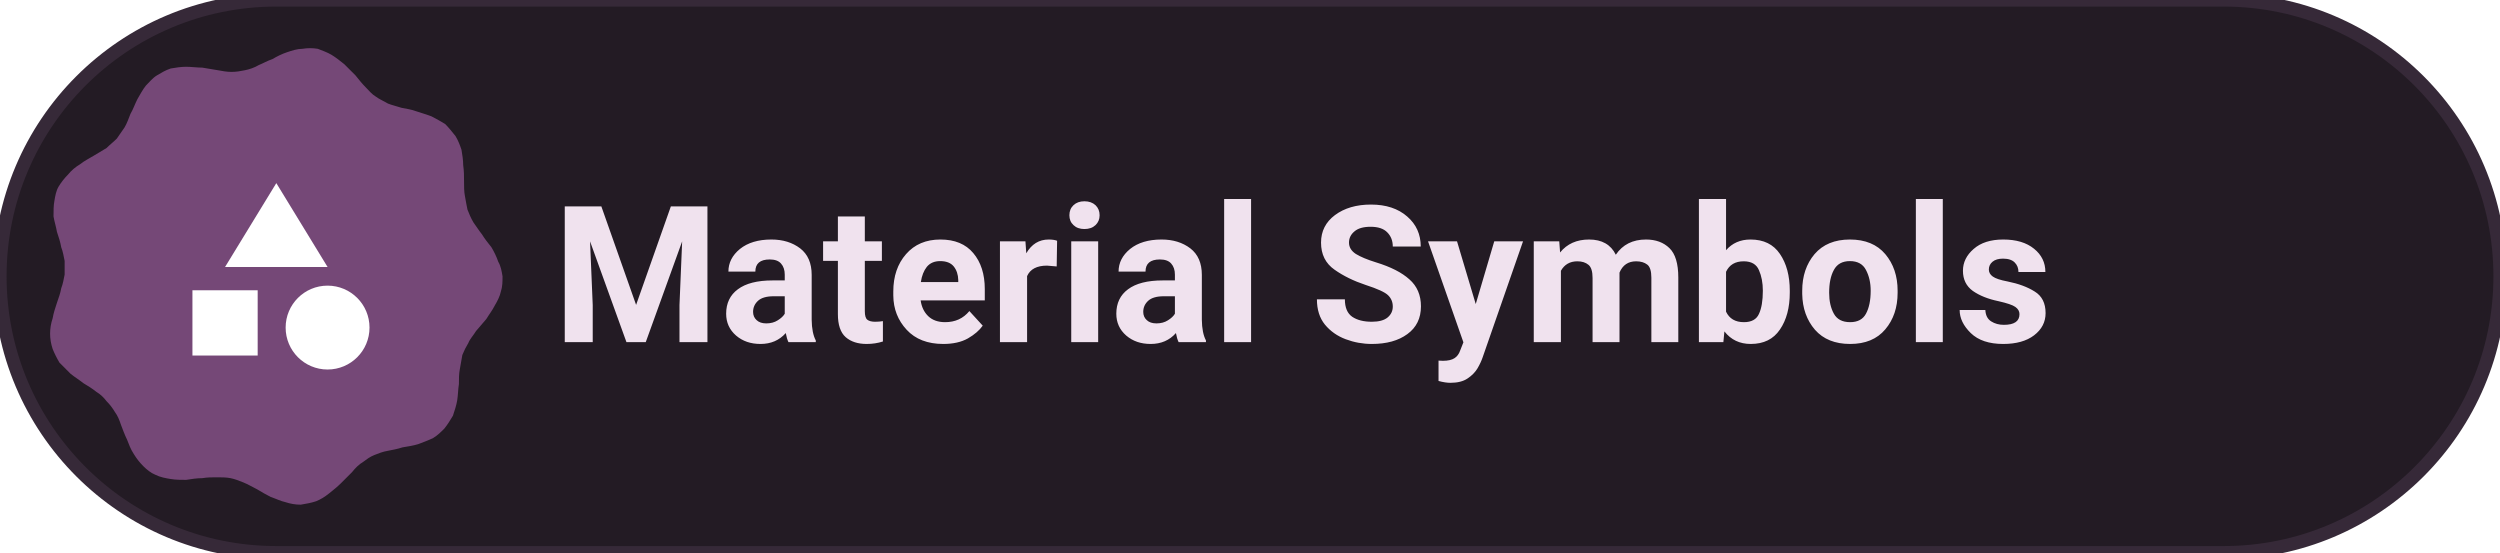
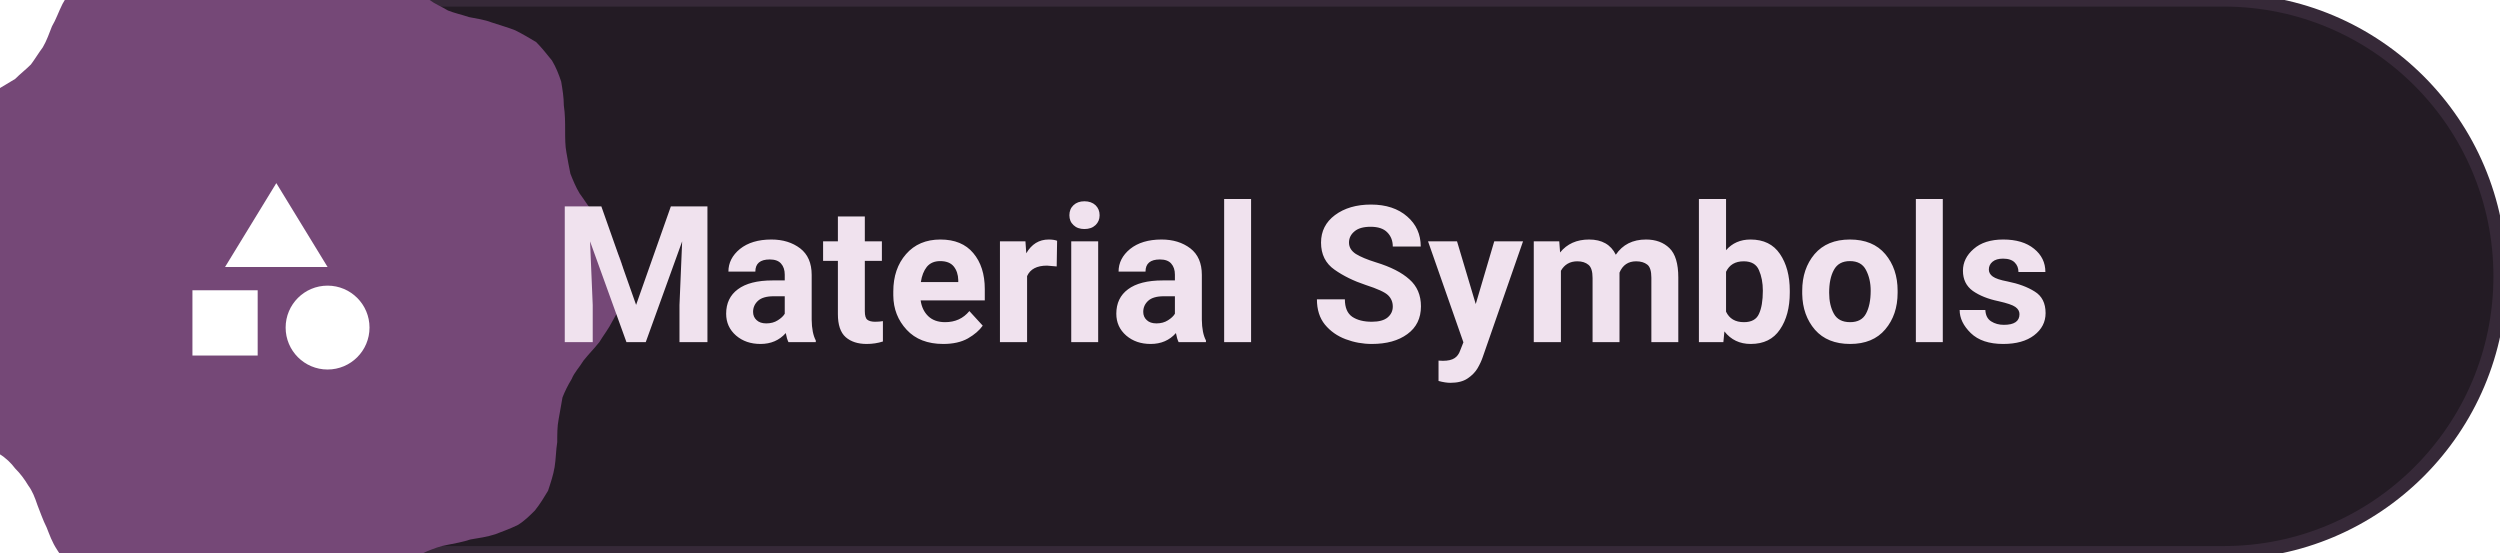
<svg xmlns="http://www.w3.org/2000/svg" width="190" height="42" viewBox="0 0 190 42">
  <path d="M21,0H169A21,21 0 0 1 190,21V21A21,21 0 0 1 169,42H21A21,21 0 0 1 0,21V21A21,21 0 0 1 21,0Z" fill="#231b24" stroke="#362938" stroke-width="1" />
-   <path d="M63.1,39.1C62.7,39.6 62.3,40.0 61.9,40.5C61.6,41.0 61.2,41.4 61.0,41.9C60.7,42.4 60.5,42.8 60.3,43.3C60.2,43.9 60.1,44.4 60.0,45.0C59.9,45.5 59.9,46.1 59.9,46.7C59.8,47.3 59.8,48.0 59.7,48.6C59.6,49.2 59.4,49.8 59.2,50.4C58.9,50.9 58.6,51.4 58.2,51.9C57.8,52.3 57.4,52.7 56.9,53.0C56.3,53.3 55.7,53.5 55.2,53.7C54.6,53.9 53.9,54.0 53.3,54.1C52.7,54.3 52.1,54.4 51.6,54.5C51.0,54.6 50.5,54.8 50.0,55.0C49.5,55.2 49.1,55.5 48.7,55.8C48.2,56.1 47.8,56.5 47.4,57.0C47.0,57.4 46.6,57.8 46.1,58.3C45.7,58.7 45.2,59.1 44.7,59.5C44.2,59.9 43.7,60.2 43.2,60.4C42.6,60.6 42.0,60.7 41.4,60.8C40.8,60.8 40.2,60.7 39.6,60.5C39.1,60.4 38.5,60.1 37.9,59.9C37.3,59.6 36.8,59.3 36.3,59.0C35.7,58.7 35.2,58.4 34.7,58.2C34.2,58.0 33.7,57.8 33.2,57.7C32.7,57.6 32.1,57.6 31.6,57.6C31.0,57.6 30.5,57.6 29.9,57.7C29.3,57.7 28.6,57.8 28.0,57.9C27.4,57.9 26.8,57.9 26.2,57.8C25.6,57.7 25.0,57.6 24.4,57.3C23.9,57.1 23.4,56.7 23.0,56.3C22.6,55.9 22.2,55.4 21.9,54.9C21.5,54.3 21.3,53.7 21.1,53.2C20.8,52.6 20.6,52.0 20.4,51.5C20.2,50.9 20.0,50.4 19.7,50.0C19.4,49.5 19.1,49.1 18.7,48.7C18.4,48.3 18.0,47.9 17.5,47.6C17.0,47.2 16.5,46.9 16.0,46.6C15.5,46.2 15.0,45.9 14.5,45.5C14.1,45.1 13.6,44.6 13.2,44.2C12.9,43.7 12.6,43.1 12.4,42.6C12.2,42.0 12.1,41.4 12.1,40.8C12.1,40.2 12.2,39.6 12.4,39.0C12.5,38.4 12.7,37.8 12.9,37.2C13.1,36.6 13.3,36.1 13.4,35.5C13.6,35.0 13.7,34.4 13.8,33.9C13.8,33.4 13.8,32.9 13.8,32.3C13.7,31.8 13.6,31.2 13.4,30.7C13.3,30.1 13.1,29.5 12.9,28.9C12.8,28.3 12.6,27.7 12.5,27.1C12.5,26.5 12.5,25.8 12.6,25.3C12.7,24.7 12.8,24.1 13.1,23.6C13.4,23.1 13.8,22.6 14.2,22.2C14.6,21.7 15.1,21.3 15.6,21.0C16.1,20.6 16.7,20.3 17.2,20.0C17.7,19.7 18.2,19.4 18.7,19.1C19.1,18.7 19.5,18.4 19.9,18.0C20.2,17.6 20.5,17.1 20.8,16.7C21.1,16.2 21.3,15.6 21.5,15.1C21.8,14.6 22.0,14.0 22.3,13.4C22.6,12.9 22.9,12.3 23.3,11.8C23.7,11.4 24.1,10.9 24.6,10.6C25.1,10.3 25.6,10.0 26.2,9.8C26.8,9.7 27.4,9.6 28.0,9.6C28.6,9.6 29.3,9.7 29.9,9.7C30.5,9.8 31.1,9.9 31.7,10.0C32.2,10.1 32.8,10.2 33.3,10.2C33.9,10.2 34.4,10.1 34.9,10.0C35.4,9.9 36.0,9.7 36.5,9.4C37.0,9.2 37.5,8.9 38.1,8.7C38.6,8.4 39.2,8.1 39.8,7.9C40.4,7.7 41.0,7.5 41.6,7.5C42.2,7.4 42.8,7.4 43.4,7.5C43.9,7.7 44.5,7.9 45.0,8.2C45.5,8.5 46.0,8.9 46.5,9.3C46.9,9.7 47.4,10.2 47.8,10.6C48.2,11.1 48.6,11.6 49.0,12.0C49.4,12.4 49.7,12.8 50.2,13.1C50.6,13.4 51.1,13.6 51.6,13.9C52.1,14.1 52.6,14.2 53.2,14.4C53.7,14.5 54.4,14.6 54.9,14.8C55.5,15.0 56.2,15.2 56.7,15.4C57.3,15.7 57.8,16.0 58.3,16.3C58.7,16.7 59.1,17.2 59.5,17.7C59.8,18.2 60.0,18.7 60.2,19.3C60.3,19.9 60.4,20.5 60.4,21.1C60.5,21.8 60.5,22.4 60.5,23.0C60.5,23.6 60.5,24.2 60.6,24.7C60.7,25.3 60.8,25.8 60.9,26.3C61.1,26.8 61.3,27.3 61.6,27.8C61.9,28.2 62.2,28.7 62.6,29.2C62.9,29.7 63.3,30.2 63.7,30.7C64.0,31.2 64.3,31.8 64.5,32.4C64.8,32.9 64.9,33.5 65.0,34.1C65.0,34.7 65.0,35.3 64.8,35.9C64.7,36.4 64.4,37.0 64.1,37.5C63.8,38.1 63.4,38.6 63.1,39.1Z" fill="#754877" transform="translate(21, 21) scale(0.65) translate(-38.55, -34.1)" />
-   <g transform="translate(12.5, 12.5) scale(0.7083333)" color="#FFFFFF">
-     <path d="M12 2l-5.5 9h11z M17.5 13a4.5 4.5 0 1 0 0 9 4.5 4.5 0 0 0 0-9z M3 13.5h7v7H3z" fill="currentColor" />
+   <g transform="translate(21, 21)">
+     <g>
+       <animateTransform attributeName="transform" type="scale" values="0.65;0.72;0.65" keyTimes="0;0.5;1" dur="3.5s" repeatCount="indefinite" />
+       <path d="M63.1,39.1C62.7,39.6 62.3,40.0 61.9,40.5C61.6,41.0 61.2,41.4 61.0,41.9C60.7,42.4 60.5,42.8 60.3,43.3C60.2,43.9 60.1,44.4 60.0,45.0C59.9,45.5 59.9,46.1 59.9,46.7C59.8,47.3 59.8,48.0 59.7,48.6C59.6,49.2 59.4,49.8 59.2,50.4C58.9,50.9 58.6,51.4 58.2,51.9C57.8,52.3 57.4,52.7 56.9,53.0C56.3,53.3 55.7,53.5 55.2,53.7C54.6,53.9 53.9,54.0 53.3,54.1C52.7,54.3 52.1,54.4 51.6,54.5C51.0,54.6 50.5,54.8 50.0,55.0C49.5,55.2 49.1,55.5 48.7,55.8C48.2,56.1 47.8,56.5 47.4,57.0C47.0,57.4 46.6,57.8 46.1,58.3C45.7,58.7 45.2,59.1 44.7,59.5C44.2,59.9 43.7,60.2 43.2,60.4C42.6,60.6 42.0,60.7 41.4,60.8C40.8,60.8 40.2,60.7 39.6,60.5C39.1,60.4 38.5,60.1 37.9,59.9C37.3,59.6 36.8,59.3 36.3,59.0C35.7,58.7 35.2,58.4 34.7,58.2C34.2,58.0 33.7,57.8 33.2,57.7C32.7,57.6 32.1,57.6 31.6,57.6C31.0,57.6 30.5,57.6 29.9,57.7C29.3,57.7 28.6,57.8 28.0,57.9C27.4,57.9 26.8,57.9 26.2,57.8C25.6,57.7 25.0,57.6 24.4,57.3C23.9,57.1 23.4,56.7 23.0,56.3C22.6,55.9 22.2,55.4 21.9,54.9C21.5,54.3 21.3,53.7 21.1,53.2C20.8,52.6 20.6,52.0 20.4,51.5C20.2,50.9 20.0,50.4 19.7,50.0C19.4,49.5 19.1,49.1 18.7,48.7C18.4,48.3 18.0,47.9 17.5,47.6C17.0,47.2 16.5,46.9 16.0,46.6C15.5,46.2 15.0,45.9 14.5,45.5C14.1,45.1 13.6,44.6 13.2,44.2C12.9,43.7 12.6,43.1 12.4,42.6C12.2,42.0 12.1,41.4 12.1,40.8C12.1,40.2 12.2,39.6 12.4,39.0C12.5,38.4 12.7,37.8 12.9,37.2C13.1,36.6 13.3,36.1 13.4,35.5C13.6,35.0 13.7,34.4 13.8,33.9C13.8,33.4 13.8,32.9 13.8,32.3C13.7,31.8 13.6,31.2 13.4,30.7C13.3,30.1 13.1,29.5 12.9,28.9C12.8,28.3 12.6,27.7 12.5,27.1C12.5,26.5 12.5,25.8 12.6,25.3C12.7,24.7 12.8,24.1 13.1,23.6C13.4,23.1 13.8,22.6 14.2,22.2C14.6,21.7 15.1,21.3 15.6,21.0C16.1,20.6 16.7,20.3 17.2,20.0C17.7,19.7 18.2,19.4 18.7,19.1C19.1,18.7 19.5,18.4 19.9,18.0C20.2,17.6 20.5,17.1 20.8,16.7C21.1,16.2 21.3,15.6 21.5,15.1C21.8,14.6 22.0,14.0 22.3,13.4C22.6,12.9 22.9,12.3 23.3,11.8C23.7,11.4 24.1,10.9 24.6,10.6C25.1,10.3 25.6,10.0 26.2,9.8C26.8,9.7 27.4,9.6 28.0,9.6C28.6,9.6 29.3,9.7 29.9,9.7C30.5,9.8 31.1,9.9 31.7,10.0C32.2,10.1 32.8,10.2 33.3,10.2C33.9,10.2 34.4,10.1 34.9,10.0C35.4,9.9 36.0,9.7 36.5,9.4C37.0,9.2 37.5,8.9 38.1,8.7C38.6,8.4 39.2,8.1 39.8,7.9C40.4,7.7 41.0,7.5 41.6,7.5C42.2,7.4 42.8,7.4 43.4,7.5C43.9,7.7 44.5,7.9 45.0,8.2C45.5,8.5 46.0,8.9 46.5,9.3C46.9,9.7 47.4,10.2 47.8,10.6C48.2,11.1 48.6,11.6 49.0,12.0C49.4,12.4 49.7,12.8 50.2,13.1C50.6,13.4 51.1,13.6 51.6,13.9C52.1,14.1 52.6,14.2 53.2,14.4C53.7,14.5 54.4,14.6 54.9,14.8C55.5,15.0 56.2,15.2 56.7,15.4C57.3,15.7 57.8,16.0 58.3,16.3C58.7,16.7 59.1,17.2 59.5,17.7C59.8,18.2 60.0,18.7 60.2,19.3C60.3,19.9 60.4,20.5 60.4,21.1C60.5,21.8 60.5,22.4 60.5,23.0C60.5,23.6 60.5,24.2 60.6,24.7C60.7,25.3 60.8,25.8 60.9,26.3C61.1,26.8 61.3,27.3 61.6,27.8C61.9,28.2 62.2,28.7 62.6,29.2C62.9,29.7 63.3,30.2 63.7,30.7C64.0,31.2 64.3,31.8 64.5,32.4C64.8,32.9 64.9,33.5 65.0,34.1C65.0,34.7 65.0,35.3 64.8,35.9C64.7,36.4 64.4,37.0 64.1,37.5C63.8,38.1 63.4,38.6 63.1,39.1Z" fill="#754877" transform="translate(-38.55, -34.1)" />
+     </g>
+     <g transform="translate(-8.5, -8.5) scale(0.7083333)" color="#FFFFFF">
+       <path d="M12 2l-5.5 9h11z M17.5 13a4.5 4.5 0 1 0 0 9 4.5 4.5 0 0 0 0-9z M3 13.5h7v7H3z" fill="currentColor" />
+     </g>
  </g>
  <text x="42" y="26" font-family="system-ui, -apple-system, Roboto, sans-serif" font-size="14.5" font-weight="600" fill="#f0e2ee">Material Symbols</text>
</svg>
